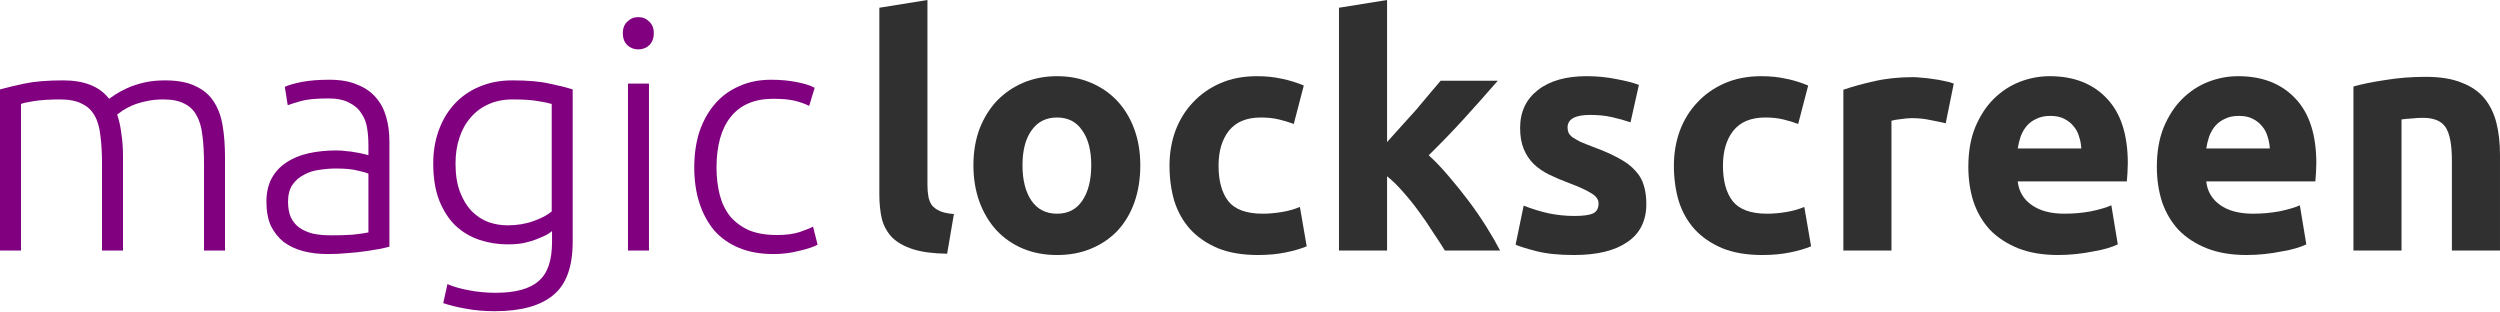
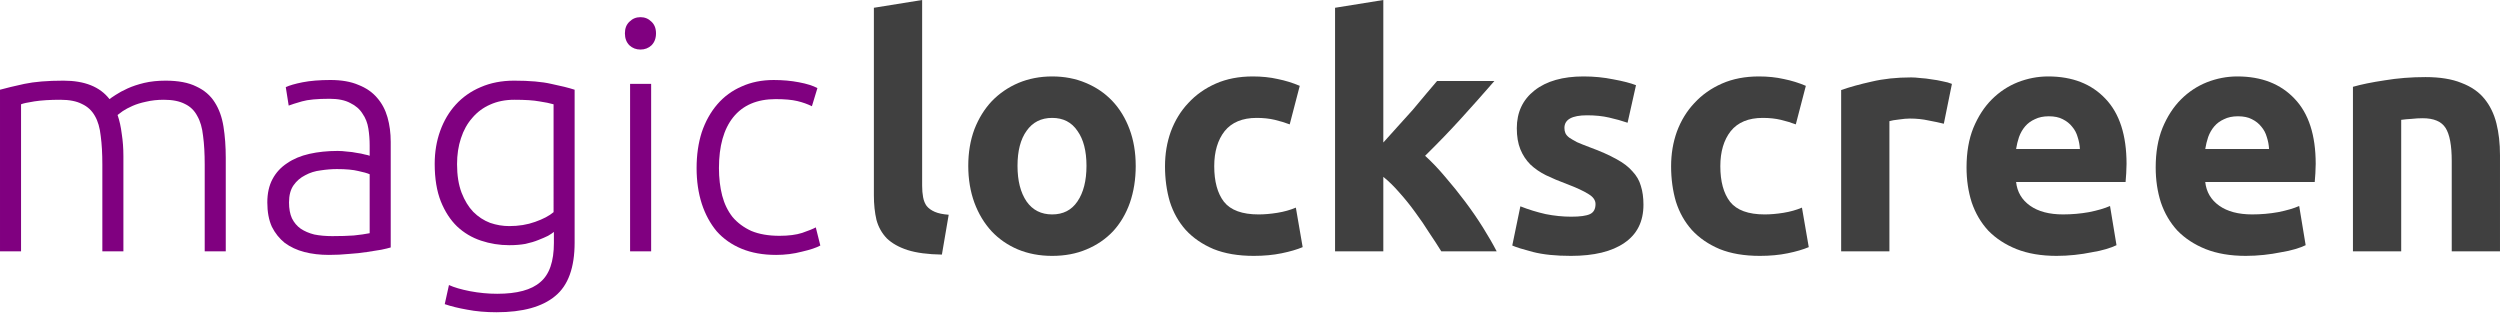
- <svg xmlns="http://www.w3.org/2000/svg" width="2230.392pt" height="277.632pt" viewBox="0 0 550.783 68.56" version="1.1" id="svg8">
+ <svg xmlns="http://www.w3.org/2000/svg" width="2222.892pt" height="277.632pt" viewBox="0 0 548.931 68.56" version="1.1" id="svg8">
  <defs id="defs2" />
-   <path d="m 0,19.7 q 2.062,-0.569 5.334,-1.28 3.343,-0.711 8.606,-0.711 6.97,0 10.099,4.054 0.356,-0.284 1.351,-0.925 1.067,-0.711 2.631,-1.422 1.565,-0.711 3.627,-1.209 2.134,-0.498 4.694,-0.498 4.196,0 6.756,1.28 2.631,1.209 4.054,3.485 1.422,2.205 1.92,5.334 0.498,3.129 0.498,6.828 v 20.554 h -4.623 V 36.129 q 0,-3.627 -0.356,-6.259 -0.284,-2.703 -1.28,-4.409 -0.925,-1.778 -2.703,-2.631 -1.778,-0.925 -4.623,-0.925 -2.134,0 -3.912,0.427 -1.707,0.356 -2.987,0.925 -1.28,0.569 -2.134,1.138 -0.782,0.569 -1.138,0.853 0.64,1.849 0.925,4.196 0.356,2.276 0.356,4.836 v 20.909 h -4.623 V 36.129 q 0,-3.627 -0.356,-6.259 -0.284,-2.703 -1.28,-4.409 -0.996,-1.778 -2.845,-2.631 -1.778,-0.925 -4.765,-0.925 -3.343,0 -5.69,0.356 Q 5.263,22.616 4.623,22.901 V 55.189 H 0 Z" style="font-style:normal;font-variant:normal;font-weight:300;font-stretch:normal;font-size:71.12px;line-height:1.25;font-family:Ubuntu;-inkscape-font-specification:'Ubuntu Light';text-align:start;letter-spacing:0px;word-spacing:0px;text-anchor:start;fill:#800080;fill-opacity:1;stroke:none;stroke-width:0.185" id="path11745" />
+   <path d="m 0,19.7 q 2.062,-0.569 5.334,-1.28 3.343,-0.711 8.606,-0.711 6.97,0 10.099,4.054 0.356,-0.284 1.351,-0.925 1.067,-0.711 2.631,-1.422 1.565,-0.711 3.627,-1.209 2.134,-0.498 4.694,-0.498 4.196,0 6.756,1.28 2.631,1.209 4.054,3.485 1.422,2.205 1.92,5.334 0.498,3.129 0.498,6.828 v 20.554 h -4.623 V 36.129 q 0,-3.627 -0.356,-6.259 -0.284,-2.703 -1.28,-4.409 -0.925,-1.778 -2.703,-2.631 -1.778,-0.925 -4.623,-0.925 -2.134,0 -3.912,0.427 -1.707,0.356 -2.987,0.925 -1.28,0.569 -2.134,1.138 -0.782,0.569 -1.138,0.853 0.64,1.849 0.925,4.196 0.356,2.276 0.356,4.836 v 20.909 h -4.623 V 36.129 q 0,-3.627 -0.356,-6.259 -0.284,-2.703 -1.28,-4.409 -0.996,-1.778 -2.845,-2.631 -1.778,-0.925 -4.765,-0.925 -3.343,0 -5.69,0.356 -2.276,0.356 -2.916,0.64 V 55.189 H 0 Z" style="font-style:normal;font-variant:normal;font-weight:300;font-stretch:normal;font-size:71.12px;line-height:1.25;font-family:Ubuntu;-inkscape-font-specification:'Ubuntu Light';text-align:start;letter-spacing:0px;word-spacing:0px;text-anchor:start;fill:#800080;fill-opacity:1;stroke:none;stroke-width:0.185" id="path11745" />
  <path d="m 72.989,51.846 q 2.703,0 4.694,-0.142 2.062,-0.213 3.485,-0.498 V 38.263 q -0.782,-0.356 -2.489,-0.711 -1.707,-0.427 -4.694,-0.427 -1.707,0 -3.556,0.284 -1.849,0.213 -3.414,1.067 -1.565,0.782 -2.56,2.205 -0.996,1.422 -0.996,3.769 0,2.062 0.64,3.485 0.711,1.422 1.92,2.276 1.28,0.853 2.987,1.28 1.778,0.356 3.983,0.356 z m -0.427,-34.28 q 3.627,0 6.116,1.067 2.56,0.996 4.125,2.845 1.565,1.778 2.276,4.267 0.711,2.489 0.711,5.405 v 23.185 q -0.711,0.213 -2.062,0.498 -1.351,0.213 -3.129,0.498 -1.778,0.284 -3.983,0.427 -2.134,0.213 -4.409,0.213 -2.916,0 -5.405,-0.64 -2.418,-0.64 -4.267,-1.991 -1.778,-1.422 -2.845,-3.556 -0.996,-2.205 -0.996,-5.334 0,-2.987 1.138,-5.121 1.138,-2.134 3.2,-3.485 2.062,-1.422 4.907,-2.062 2.845,-0.64 6.187,-0.64 0.996,0 2.062,0.142 1.138,0.071 2.134,0.284 1.067,0.142 1.778,0.356 0.782,0.142 1.067,0.284 v -2.276 q 0,-1.92 -0.284,-3.698 -0.284,-1.849 -1.28,-3.272 -0.925,-1.494 -2.703,-2.347 -1.707,-0.925 -4.552,-0.925 -4.054,0 -6.045,0.569 -1.991,0.569 -2.916,0.925 l -0.64,-4.054 q 1.209,-0.569 3.698,-1.067 2.56,-0.498 6.116,-0.498 z" style="font-style:normal;font-variant:normal;font-weight:300;font-stretch:normal;font-size:71.12px;line-height:1.25;font-family:Ubuntu;-inkscape-font-specification:'Ubuntu Light';text-align:start;letter-spacing:0px;word-spacing:0px;text-anchor:start;fill:#800080;fill-opacity:1;stroke:none;stroke-width:0.185" id="path11747" />
  <path d="m 121.619,50.922 q -0.427,0.356 -1.28,0.853 -0.853,0.427 -2.134,0.925 -1.209,0.498 -2.845,0.853 -1.565,0.284 -3.556,0.284 -3.2,0 -6.187,-0.996 -2.987,-0.996 -5.263,-3.129 -2.205,-2.134 -3.556,-5.476 -1.351,-3.414 -1.351,-8.25 0,-3.912 1.209,-7.254 1.209,-3.343 3.414,-5.761 2.276,-2.489 5.476,-3.84 3.272,-1.422 7.325,-1.422 5.121,0 8.179,0.711 3.129,0.64 5.121,1.28 v 33.569 q 0,8.25 -4.267,11.735 -4.267,3.556 -12.873,3.556 -3.556,0 -6.472,-0.569 -2.845,-0.498 -4.907,-1.209 l 0.925,-4.196 q 1.707,0.782 4.623,1.351 2.987,0.569 5.974,0.569 6.543,0 9.459,-2.56 2.987,-2.489 2.987,-8.606 z m -0.071,-28.021 q -1.209,-0.356 -3.129,-0.64 -1.92,-0.356 -5.476,-0.356 -2.987,0 -5.334,1.067 -2.276,0.996 -3.912,2.916 -1.636,1.849 -2.489,4.481 -0.853,2.56 -0.853,5.69 0,3.627 0.996,6.259 0.996,2.56 2.56,4.196 1.636,1.636 3.698,2.418 2.062,0.711 4.196,0.711 3.129,0 5.69,-0.925 2.631,-0.925 4.054,-2.134 z" style="font-style:normal;font-variant:normal;font-weight:300;font-stretch:normal;font-size:71.12px;line-height:1.25;font-family:Ubuntu;-inkscape-font-specification:'Ubuntu Light';text-align:start;letter-spacing:0px;word-spacing:0px;text-anchor:start;fill:#800080;fill-opacity:1;stroke:none;stroke-width:0.185" id="path11749" />
  <path d="m 142.973,55.189 h -4.623 V 18.42 h 4.623 z m 1.067,-47.864 q 0,1.636 -0.996,2.631 -0.996,0.925 -2.418,0.925 -1.422,0 -2.418,-0.925 -0.996,-0.996 -0.996,-2.631 0,-1.636 0.996,-2.56 0.996,-0.996 2.418,-0.996 1.422,0 2.418,0.996 0.996,0.925 0.996,2.56 z" style="font-style:normal;font-variant:normal;font-weight:300;font-stretch:normal;font-size:71.12px;line-height:1.25;font-family:Ubuntu;-inkscape-font-specification:'Ubuntu Light';text-align:start;letter-spacing:0px;word-spacing:0px;text-anchor:start;fill:#800080;fill-opacity:1;stroke:none;stroke-width:0.185" id="path11751" />
  <path d="m 170.378,55.971 q -4.267,0 -7.539,-1.351 -3.272,-1.351 -5.476,-3.84 -2.134,-2.56 -3.272,-6.045 -1.138,-3.556 -1.138,-7.823 0,-4.338 1.138,-7.894 1.209,-3.556 3.414,-6.116 2.205,-2.56 5.334,-3.912 3.129,-1.422 7.041,-1.422 2.987,0 5.547,0.498 2.631,0.498 4.054,1.28 l -1.209,3.983 q -1.422,-0.711 -3.2,-1.138 -1.778,-0.427 -4.765,-0.427 -6.116,0 -9.317,3.983 -3.129,3.912 -3.129,11.166 0,3.272 0.711,6.045 0.711,2.703 2.276,4.694 1.636,1.92 4.125,3.058 2.56,1.067 6.187,1.067 2.987,0 4.978,-0.64 2.062,-0.711 2.987,-1.209 l 0.996,3.983 q -1.28,0.711 -4.054,1.351 -2.703,0.711 -5.69,0.711 z" style="font-style:normal;font-variant:normal;font-weight:300;font-stretch:normal;font-size:71.12px;line-height:1.25;font-family:Ubuntu;-inkscape-font-specification:'Ubuntu Light';text-align:start;letter-spacing:0px;word-spacing:0px;text-anchor:start;fill:#800080;fill-opacity:1;stroke:none;stroke-width:0.185" id="path11753" />
-   <path d="m 208.667,55.9 q -4.623,-0.071 -7.539,-0.996 -2.845,-0.925 -4.552,-2.56 -1.636,-1.707 -2.276,-4.054 -0.569,-2.418 -0.569,-5.405 V 1.707 L 204.328,0 v 40.752 q 0,1.422 0.213,2.56 0.213,1.138 0.782,1.92 0.64,0.782 1.778,1.28 1.138,0.498 3.058,0.64 z" style="font-style:normal;font-variant:normal;font-weight:bold;font-stretch:normal;font-size:71.12px;line-height:1.25;font-family:Ubuntu;-inkscape-font-specification:'Ubuntu Bold';text-align:start;letter-spacing:0px;word-spacing:0px;text-anchor:start;fill:#303030;fill-opacity:1;stroke:none;stroke-width:0.185" id="path11756" />
-   <path d="m 251.225,36.413 q 0,4.409 -1.28,8.108 -1.28,3.627 -3.698,6.259 -2.418,2.56 -5.832,3.983 -3.343,1.422 -7.539,1.422 -4.125,0 -7.539,-1.422 -3.343,-1.422 -5.761,-3.983 -2.418,-2.631 -3.769,-6.259 -1.351,-3.698 -1.351,-8.108 0,-4.409 1.351,-8.037 1.422,-3.627 3.84,-6.187 2.489,-2.56 5.832,-3.983 3.414,-1.422 7.396,-1.422 4.054,0 7.396,1.422 3.414,1.422 5.832,3.983 2.418,2.56 3.769,6.187 1.351,3.627 1.351,8.037 z m -10.81,0 q 0,-4.907 -1.991,-7.681 -1.92,-2.845 -5.547,-2.845 -3.627,0 -5.618,2.845 -1.991,2.774 -1.991,7.681 0,4.907 1.991,7.823 1.991,2.845 5.618,2.845 3.627,0 5.547,-2.845 1.991,-2.916 1.991,-7.823 z" style="font-style:normal;font-variant:normal;font-weight:bold;font-stretch:normal;font-size:71.12px;line-height:1.25;font-family:Ubuntu;-inkscape-font-specification:'Ubuntu Bold';text-align:start;letter-spacing:0px;word-spacing:0px;text-anchor:start;fill:#303030;fill-opacity:1;stroke:none;stroke-width:0.185" id="path11758" />
-   <path d="m 257.656,36.485 q 0,-4.054 1.28,-7.61 1.351,-3.627 3.84,-6.259 2.489,-2.703 6.045,-4.267 3.556,-1.565 8.108,-1.565 2.987,0 5.476,0.569 2.489,0.498 4.836,1.494 l -2.205,8.463 q -1.494,-0.569 -3.272,-0.996 -1.778,-0.427 -3.983,-0.427 -4.694,0 -7.041,2.916 -2.276,2.916 -2.276,7.681 0,5.05 2.134,7.823 2.205,2.774 7.61,2.774 1.92,0 4.125,-0.356 2.205,-0.356 4.054,-1.138 l 1.494,8.677 q -1.849,0.782 -4.623,1.351 -2.774,0.569 -6.116,0.569 -5.121,0 -8.819,-1.494 -3.698,-1.565 -6.116,-4.196 -2.347,-2.631 -3.485,-6.187 -1.067,-3.627 -1.067,-7.823 z" style="font-style:normal;font-variant:normal;font-weight:bold;font-stretch:normal;font-size:71.12px;line-height:1.25;font-family:Ubuntu;-inkscape-font-specification:'Ubuntu Bold';text-align:start;letter-spacing:0px;word-spacing:0px;text-anchor:start;fill:#303030;fill-opacity:1;stroke:none;stroke-width:0.185" id="path11760" />
-   <path d="m 305.591,31.293 q 1.565,-1.707 3.2,-3.556 1.707,-1.849 3.272,-3.627 1.565,-1.849 2.916,-3.485 1.422,-1.636 2.418,-2.845 h 12.588 q -3.769,4.338 -7.396,8.321 -3.556,3.912 -7.823,8.108 2.134,1.92 4.409,4.623 2.276,2.631 4.409,5.476 2.134,2.845 3.912,5.69 1.778,2.845 2.987,5.192 h -12.162 q -1.138,-1.849 -2.631,-4.054 -1.422,-2.276 -3.058,-4.481 -1.636,-2.276 -3.485,-4.338 -1.778,-2.062 -3.556,-3.485 v 16.358 H 294.994 V 1.707 L 305.591,0 Z" style="font-style:normal;font-variant:normal;font-weight:bold;font-stretch:normal;font-size:71.12px;line-height:1.25;font-family:Ubuntu;-inkscape-font-specification:'Ubuntu Bold';text-align:start;letter-spacing:0px;word-spacing:0px;text-anchor:start;fill:#303030;fill-opacity:1;stroke:none;stroke-width:0.185" id="path11762" />
-   <path d="m 346.85,47.579 q 2.916,0 4.125,-0.569 1.209,-0.569 1.209,-2.205 0,-1.28 -1.565,-2.205 -1.565,-0.996 -4.765,-2.205 -2.489,-0.925 -4.552,-1.92 -1.991,-0.996 -3.414,-2.347 -1.422,-1.422 -2.205,-3.343 -0.782,-1.92 -0.782,-4.623 0,-5.263 3.912,-8.321 3.912,-3.058 10.739,-3.058 3.414,0 6.543,0.64 3.129,0.569 4.978,1.28 l -1.849,8.25 q -1.849,-0.64 -4.054,-1.138 -2.134,-0.498 -4.836,-0.498 -4.978,0 -4.978,2.774 0,0.64 0.213,1.138 0.213,0.498 0.853,0.996 0.64,0.427 1.707,0.996 1.138,0.498 2.845,1.138 3.485,1.28 5.761,2.56 2.276,1.209 3.556,2.703 1.351,1.422 1.849,3.2 0.569,1.778 0.569,4.125 0,5.547 -4.196,8.392 -4.125,2.845 -11.735,2.845 -4.978,0 -8.321,-0.853 -3.272,-0.853 -4.552,-1.422 l 1.778,-8.606 q 2.703,1.067 5.547,1.707 2.845,0.569 5.618,0.569 z" style="font-style:normal;font-variant:normal;font-weight:bold;font-stretch:normal;font-size:71.12px;line-height:1.25;font-family:Ubuntu;-inkscape-font-specification:'Ubuntu Bold';text-align:start;letter-spacing:0px;word-spacing:0px;text-anchor:start;fill:#303030;fill-opacity:1;stroke:none;stroke-width:0.185" id="path11764" />
-   <path d="m 368.781,36.485 q 0,-4.054 1.28,-7.61 1.351,-3.627 3.84,-6.259 2.489,-2.703 6.045,-4.267 3.556,-1.565 8.108,-1.565 2.987,0 5.476,0.569 2.489,0.498 4.836,1.494 l -2.205,8.463 q -1.494,-0.569 -3.272,-0.996 -1.778,-0.427 -3.983,-0.427 -4.694,0 -7.041,2.916 -2.276,2.916 -2.276,7.681 0,5.05 2.134,7.823 2.205,2.774 7.61,2.774 1.92,0 4.125,-0.356 2.205,-0.356 4.054,-1.138 l 1.494,8.677 q -1.849,0.782 -4.623,1.351 -2.774,0.569 -6.116,0.569 -5.121,0 -8.819,-1.494 -3.698,-1.565 -6.116,-4.196 -2.347,-2.631 -3.485,-6.187 -1.067,-3.627 -1.067,-7.823 z" style="font-style:normal;font-variant:normal;font-weight:bold;font-stretch:normal;font-size:71.12px;line-height:1.25;font-family:Ubuntu;-inkscape-font-specification:'Ubuntu Bold';text-align:start;letter-spacing:0px;word-spacing:0px;text-anchor:start;fill:#303030;fill-opacity:1;stroke:none;stroke-width:0.185" id="path11766" />
-   <path d="m 428.664,27.168 q -1.422,-0.356 -3.343,-0.711 -1.92,-0.427 -4.125,-0.427 -0.996,0 -2.418,0.213 -1.351,0.142 -2.062,0.356 V 55.189 H 406.119 V 19.771 q 2.845,-0.996 6.685,-1.849 3.912,-0.925 8.677,-0.925 0.853,0 2.062,0.142 1.209,0.071 2.418,0.284 1.209,0.142 2.418,0.427 1.209,0.213 2.062,0.569 z" style="font-style:normal;font-variant:normal;font-weight:bold;font-stretch:normal;font-size:71.12px;line-height:1.25;font-family:Ubuntu;-inkscape-font-specification:'Ubuntu Bold';text-align:start;letter-spacing:0px;word-spacing:0px;text-anchor:start;fill:#303030;fill-opacity:1;stroke:none;stroke-width:0.185" id="path11768" />
-   <path d="m 433.651,36.769 q 0,-4.978 1.494,-8.677 1.565,-3.769 4.054,-6.259 2.489,-2.489 5.69,-3.769 3.272,-1.28 6.685,-1.28 7.965,0 12.588,4.907 4.623,4.836 4.623,14.295 0,0.925 -0.071,2.062 -0.071,1.067 -0.142,1.92 h -24.039 q 0.356,3.272 3.058,5.192 2.703,1.92 7.254,1.92 2.916,0 5.69,-0.498 2.845,-0.569 4.623,-1.351 l 1.422,8.606 q -0.853,0.427 -2.276,0.853 -1.422,0.427 -3.2,0.711 -1.707,0.356 -3.698,0.569 -1.991,0.213 -3.983,0.213 -5.05,0 -8.819,-1.494 -3.698,-1.494 -6.187,-4.054 -2.418,-2.631 -3.627,-6.187 -1.138,-3.556 -1.138,-7.681 z m 24.892,-4.054 q -0.071,-1.351 -0.498,-2.631 -0.356,-1.28 -1.209,-2.276 -0.782,-0.996 -2.062,-1.636 -1.209,-0.64 -3.058,-0.64 -1.778,0 -3.058,0.64 -1.28,0.569 -2.134,1.565 -0.853,0.996 -1.351,2.347 -0.427,1.28 -0.64,2.631 z" style="font-style:normal;font-variant:normal;font-weight:bold;font-stretch:normal;font-size:71.12px;line-height:1.25;font-family:Ubuntu;-inkscape-font-specification:'Ubuntu Bold';text-align:start;letter-spacing:0px;word-spacing:0px;text-anchor:start;fill:#303030;fill-opacity:1;stroke:none;stroke-width:0.185" id="path11770" />
-   <path d="m 475.183,36.769 q 0,-4.978 1.494,-8.677 1.565,-3.769 4.054,-6.259 2.489,-2.489 5.69,-3.769 3.272,-1.28 6.685,-1.28 7.965,0 12.588,4.907 4.623,4.836 4.623,14.295 0,0.925 -0.071,2.062 -0.071,1.067 -0.142,1.92 h -24.039 q 0.356,3.272 3.058,5.192 2.703,1.92 7.254,1.92 2.916,0 5.69,-0.498 2.845,-0.569 4.623,-1.351 l 1.422,8.606 q -0.853,0.427 -2.276,0.853 -1.422,0.427 -3.2,0.711 -1.707,0.356 -3.698,0.569 -1.991,0.213 -3.983,0.213 -5.05,0 -8.819,-1.494 -3.698,-1.494 -6.187,-4.054 Q 477.53,48.006 476.321,44.45 475.183,40.894 475.183,36.769 Z m 24.892,-4.054 q -0.071,-1.351 -0.498,-2.631 -0.356,-1.28 -1.209,-2.276 -0.782,-0.996 -2.062,-1.636 -1.209,-0.64 -3.058,-0.64 -1.778,0 -3.058,0.64 -1.28,0.569 -2.134,1.565 -0.853,0.996 -1.351,2.347 -0.427,1.28 -0.64,2.631 z" style="font-style:normal;font-variant:normal;font-weight:bold;font-stretch:normal;font-size:71.12px;line-height:1.25;font-family:Ubuntu;-inkscape-font-specification:'Ubuntu Bold';text-align:start;letter-spacing:0px;word-spacing:0px;text-anchor:start;fill:#303030;fill-opacity:1;stroke:none;stroke-width:0.185" id="path11772" />
-   <path d="m 518.494,19.06 q 2.703,-0.782 6.97,-1.422 4.267,-0.711 8.961,-0.711 4.765,0 7.894,1.28 3.2,1.209 5.05,3.485 1.849,2.276 2.631,5.405 0.782,3.129 0.782,6.97 V 55.189 H 540.186 V 35.347 q 0,-5.121 -1.351,-7.254 -1.351,-2.134 -5.05,-2.134 -1.138,0 -2.418,0.142 -1.28,0.071 -2.276,0.213 v 28.875 h -10.597 z" style="font-style:normal;font-variant:normal;font-weight:bold;font-stretch:normal;font-size:71.12px;line-height:1.25;font-family:Ubuntu;-inkscape-font-specification:'Ubuntu Bold';text-align:start;letter-spacing:0px;word-spacing:0px;text-anchor:start;fill:#303030;fill-opacity:1;stroke:none;stroke-width:0.185" id="path11774" />
+   <path d="m 206.815,55.9 q -4.623,-0.071 -7.539,-0.996 -2.845,-0.925 -4.552,-2.56 -1.636,-1.707 -2.276,-4.054 -0.569,-2.418 -0.569,-5.405 V 1.707 L 202.476,0 v 40.752 q 0,1.422 0.213,2.56 0.213,1.138 0.782,1.92 0.64,0.782 1.778,1.28 1.138,0.498 3.058,0.64 z" style="font-style:normal;font-variant:normal;font-weight:bold;font-stretch:normal;font-size:71.12px;line-height:1.25;font-family:Ubuntu;-inkscape-font-specification:'Ubuntu Bold';text-align:start;letter-spacing:0px;word-spacing:0px;text-anchor:start;fill:#404040;fill-opacity:1;stroke:none;stroke-width:0.185" id="path11756" />
+   <path d="m 249.373,36.413 q 0,4.409 -1.28,8.108 -1.28,3.627 -3.698,6.259 -2.418,2.56 -5.832,3.983 -3.343,1.422 -7.539,1.422 -4.125,0 -7.539,-1.422 -3.343,-1.422 -5.761,-3.983 -2.418,-2.631 -3.769,-6.259 -1.351,-3.698 -1.351,-8.108 0,-4.409 1.351,-8.037 1.422,-3.627 3.84,-6.187 2.489,-2.56 5.832,-3.983 3.414,-1.422 7.396,-1.422 4.054,0 7.396,1.422 3.414,1.422 5.832,3.983 2.418,2.56 3.769,6.187 1.351,3.627 1.351,8.037 z m -10.81,0 q 0,-4.907 -1.991,-7.681 -1.92,-2.845 -5.547,-2.845 -3.627,0 -5.618,2.845 -1.991,2.774 -1.991,7.681 0,4.907 1.991,7.823 1.991,2.845 5.618,2.845 3.627,0 5.547,-2.845 1.991,-2.916 1.991,-7.823 z" style="font-style:normal;font-variant:normal;font-weight:bold;font-stretch:normal;font-size:71.12px;line-height:1.25;font-family:Ubuntu;-inkscape-font-specification:'Ubuntu Bold';text-align:start;letter-spacing:0px;word-spacing:0px;text-anchor:start;fill:#404040;fill-opacity:1;stroke:none;stroke-width:0.185" id="path11758" />
+   <path d="m 255.804,36.485 q 0,-4.054 1.28,-7.61 1.351,-3.627 3.84,-6.259 2.489,-2.703 6.045,-4.267 3.556,-1.565 8.108,-1.565 2.987,0 5.476,0.569 2.489,0.498 4.836,1.494 l -2.205,8.463 q -1.494,-0.569 -3.272,-0.996 -1.778,-0.427 -3.983,-0.427 -4.694,0 -7.041,2.916 -2.276,2.916 -2.276,7.681 0,5.05 2.134,7.823 2.205,2.774 7.61,2.774 1.92,0 4.125,-0.356 2.205,-0.356 4.054,-1.138 l 1.494,8.677 q -1.849,0.782 -4.623,1.351 -2.774,0.569 -6.116,0.569 -5.121,0 -8.819,-1.494 -3.698,-1.565 -6.116,-4.196 -2.347,-2.631 -3.485,-6.187 -1.067,-3.627 -1.067,-7.823 z" style="font-style:normal;font-variant:normal;font-weight:bold;font-stretch:normal;font-size:71.12px;line-height:1.25;font-family:Ubuntu;-inkscape-font-specification:'Ubuntu Bold';text-align:start;letter-spacing:0px;word-spacing:0px;text-anchor:start;fill:#404040;fill-opacity:1;stroke:none;stroke-width:0.185" id="path11760" />
+   <path d="m 303.739,31.293 q 1.565,-1.707 3.2,-3.556 1.707,-1.849 3.272,-3.627 1.565,-1.849 2.916,-3.485 1.422,-1.636 2.418,-2.845 h 12.588 q -3.769,4.338 -7.396,8.321 -3.556,3.912 -7.823,8.108 2.134,1.92 4.409,4.623 2.276,2.631 4.409,5.476 2.134,2.845 3.912,5.69 1.778,2.845 2.987,5.192 h -12.162 q -1.138,-1.849 -2.631,-4.054 -1.422,-2.276 -3.058,-4.481 -1.636,-2.276 -3.485,-4.338 -1.778,-2.062 -3.556,-3.485 v 16.358 H 293.142 V 1.707 L 303.739,0 Z" style="font-style:normal;font-variant:normal;font-weight:bold;font-stretch:normal;font-size:71.12px;line-height:1.25;font-family:Ubuntu;-inkscape-font-specification:'Ubuntu Bold';text-align:start;letter-spacing:0px;word-spacing:0px;text-anchor:start;fill:#404040;fill-opacity:1;stroke:none;stroke-width:0.185" id="path11762" />
+   <path d="m 344.998,47.579 q 2.916,0 4.125,-0.569 1.209,-0.569 1.209,-2.205 0,-1.28 -1.565,-2.205 -1.565,-0.996 -4.765,-2.205 -2.489,-0.925 -4.552,-1.92 -1.991,-0.996 -3.414,-2.347 -1.422,-1.422 -2.205,-3.343 -0.782,-1.92 -0.782,-4.623 0,-5.263 3.912,-8.321 3.912,-3.058 10.739,-3.058 3.414,0 6.543,0.64 3.129,0.569 4.978,1.28 l -1.849,8.25 q -1.849,-0.64 -4.054,-1.138 -2.134,-0.498 -4.836,-0.498 -4.978,0 -4.978,2.774 0,0.64 0.213,1.138 0.213,0.498 0.853,0.996 0.64,0.427 1.707,0.996 1.138,0.498 2.845,1.138 3.485,1.28 5.761,2.56 2.276,1.209 3.556,2.703 1.351,1.422 1.849,3.2 0.569,1.778 0.569,4.125 0,5.547 -4.196,8.392 -4.125,2.845 -11.735,2.845 -4.978,0 -8.321,-0.853 -3.272,-0.853 -4.552,-1.422 l 1.778,-8.606 q 2.703,1.067 5.547,1.707 2.845,0.569 5.618,0.569 z" style="font-style:normal;font-variant:normal;font-weight:bold;font-stretch:normal;font-size:71.12px;line-height:1.25;font-family:Ubuntu;-inkscape-font-specification:'Ubuntu Bold';text-align:start;letter-spacing:0px;word-spacing:0px;text-anchor:start;fill:#404040;fill-opacity:1;stroke:none;stroke-width:0.185" id="path11764" />
+   <path d="m 366.929,36.485 q 0,-4.054 1.28,-7.61 1.351,-3.627 3.84,-6.259 2.489,-2.703 6.045,-4.267 3.556,-1.565 8.108,-1.565 2.987,0 5.476,0.569 2.489,0.498 4.836,1.494 l -2.205,8.463 q -1.494,-0.569 -3.272,-0.996 -1.778,-0.427 -3.983,-0.427 -4.694,0 -7.041,2.916 -2.276,2.916 -2.276,7.681 0,5.05 2.134,7.823 2.205,2.774 7.61,2.774 1.92,0 4.125,-0.356 2.205,-0.356 4.054,-1.138 l 1.494,8.677 q -1.849,0.782 -4.623,1.351 -2.774,0.569 -6.116,0.569 -5.121,0 -8.819,-1.494 -3.698,-1.565 -6.116,-4.196 -2.347,-2.631 -3.485,-6.187 -1.067,-3.627 -1.067,-7.823 z" style="font-style:normal;font-variant:normal;font-weight:bold;font-stretch:normal;font-size:71.12px;line-height:1.25;font-family:Ubuntu;-inkscape-font-specification:'Ubuntu Bold';text-align:start;letter-spacing:0px;word-spacing:0px;text-anchor:start;fill:#404040;fill-opacity:1;stroke:none;stroke-width:0.185" id="path11766" />
+   <path d="m 426.812,27.168 q -1.422,-0.356 -3.343,-0.711 -1.92,-0.427 -4.125,-0.427 -0.996,0 -2.418,0.213 -1.351,0.142 -2.062,0.356 V 55.189 H 404.267 V 19.771 q 2.845,-0.996 6.685,-1.849 3.912,-0.925 8.677,-0.925 0.853,0 2.062,0.142 1.209,0.071 2.418,0.284 1.209,0.142 2.418,0.427 1.209,0.213 2.062,0.569 z" style="font-style:normal;font-variant:normal;font-weight:bold;font-stretch:normal;font-size:71.12px;line-height:1.25;font-family:Ubuntu;-inkscape-font-specification:'Ubuntu Bold';text-align:start;letter-spacing:0px;word-spacing:0px;text-anchor:start;fill:#404040;fill-opacity:1;stroke:none;stroke-width:0.185" id="path11768" />
+   <path d="m 431.798,36.769 q 0,-4.978 1.494,-8.677 1.565,-3.769 4.054,-6.259 2.489,-2.489 5.69,-3.769 3.272,-1.28 6.685,-1.28 7.965,0 12.588,4.907 4.623,4.836 4.623,14.295 0,0.925 -0.071,2.062 -0.071,1.067 -0.142,1.92 H 442.68 q 0.356,3.272 3.058,5.192 2.703,1.92 7.254,1.92 2.916,0 5.69,-0.498 2.845,-0.569 4.623,-1.351 l 1.422,8.606 q -0.853,0.427 -2.276,0.853 -1.422,0.427 -3.2,0.711 -1.707,0.356 -3.698,0.569 -1.991,0.213 -3.983,0.213 -5.05,0 -8.819,-1.494 -3.698,-1.494 -6.187,-4.054 -2.418,-2.631 -3.627,-6.187 -1.138,-3.556 -1.138,-7.681 z m 24.892,-4.054 q -0.071,-1.351 -0.498,-2.631 -0.356,-1.28 -1.209,-2.276 -0.782,-0.996 -2.062,-1.636 -1.209,-0.64 -3.058,-0.64 -1.778,0 -3.058,0.64 -1.28,0.569 -2.134,1.565 -0.853,0.996 -1.351,2.347 -0.427,1.28 -0.64,2.631 z" style="font-style:normal;font-variant:normal;font-weight:bold;font-stretch:normal;font-size:71.12px;line-height:1.25;font-family:Ubuntu;-inkscape-font-specification:'Ubuntu Bold';text-align:start;letter-spacing:0px;word-spacing:0px;text-anchor:start;fill:#404040;fill-opacity:1;stroke:none;stroke-width:0.185" id="path11770" />
+   <path d="m 473.331,36.769 q 0,-4.978 1.494,-8.677 1.565,-3.769 4.054,-6.259 2.489,-2.489 5.69,-3.769 3.272,-1.28 6.685,-1.28 7.965,0 12.588,4.907 4.623,4.836 4.623,14.295 0,0.925 -0.071,2.062 -0.071,1.067 -0.142,1.92 h -24.039 q 0.356,3.272 3.058,5.192 2.703,1.92 7.254,1.92 2.916,0 5.69,-0.498 2.845,-0.569 4.623,-1.351 l 1.422,8.606 q -0.853,0.427 -2.276,0.853 -1.422,0.427 -3.2,0.711 -1.707,0.356 -3.698,0.569 -1.991,0.213 -3.983,0.213 -5.05,0 -8.819,-1.494 -3.698,-1.494 -6.187,-4.054 -2.418,-2.631 -3.627,-6.187 -1.138,-3.556 -1.138,-7.681 z m 24.892,-4.054 q -0.071,-1.351 -0.498,-2.631 -0.356,-1.28 -1.209,-2.276 -0.782,-0.996 -2.062,-1.636 -1.209,-0.64 -3.058,-0.64 -1.778,0 -3.058,0.64 -1.28,0.569 -2.134,1.565 -0.853,0.996 -1.351,2.347 -0.427,1.28 -0.64,2.631 z" style="font-style:normal;font-variant:normal;font-weight:bold;font-stretch:normal;font-size:71.12px;line-height:1.25;font-family:Ubuntu;-inkscape-font-specification:'Ubuntu Bold';text-align:start;letter-spacing:0px;word-spacing:0px;text-anchor:start;fill:#404040;fill-opacity:1;stroke:none;stroke-width:0.185" id="path11772" />
+   <path d="m 516.642,19.06 q 2.703,-0.782 6.97,-1.422 4.267,-0.711 8.961,-0.711 4.765,0 7.894,1.28 3.2,1.209 5.05,3.485 1.849,2.276 2.631,5.405 0.782,3.129 0.782,6.97 V 55.189 H 538.334 V 35.347 q 0,-5.121 -1.351,-7.254 -1.351,-2.134 -5.05,-2.134 -1.138,0 -2.418,0.142 -1.28,0.071 -2.276,0.213 v 28.875 h -10.597 z" style="font-style:normal;font-variant:normal;font-weight:bold;font-stretch:normal;font-size:71.12px;line-height:1.25;font-family:Ubuntu;-inkscape-font-specification:'Ubuntu Bold';text-align:start;letter-spacing:0px;word-spacing:0px;text-anchor:start;fill:#404040;fill-opacity:1;stroke:none;stroke-width:0.185" id="path11774" />
</svg>
